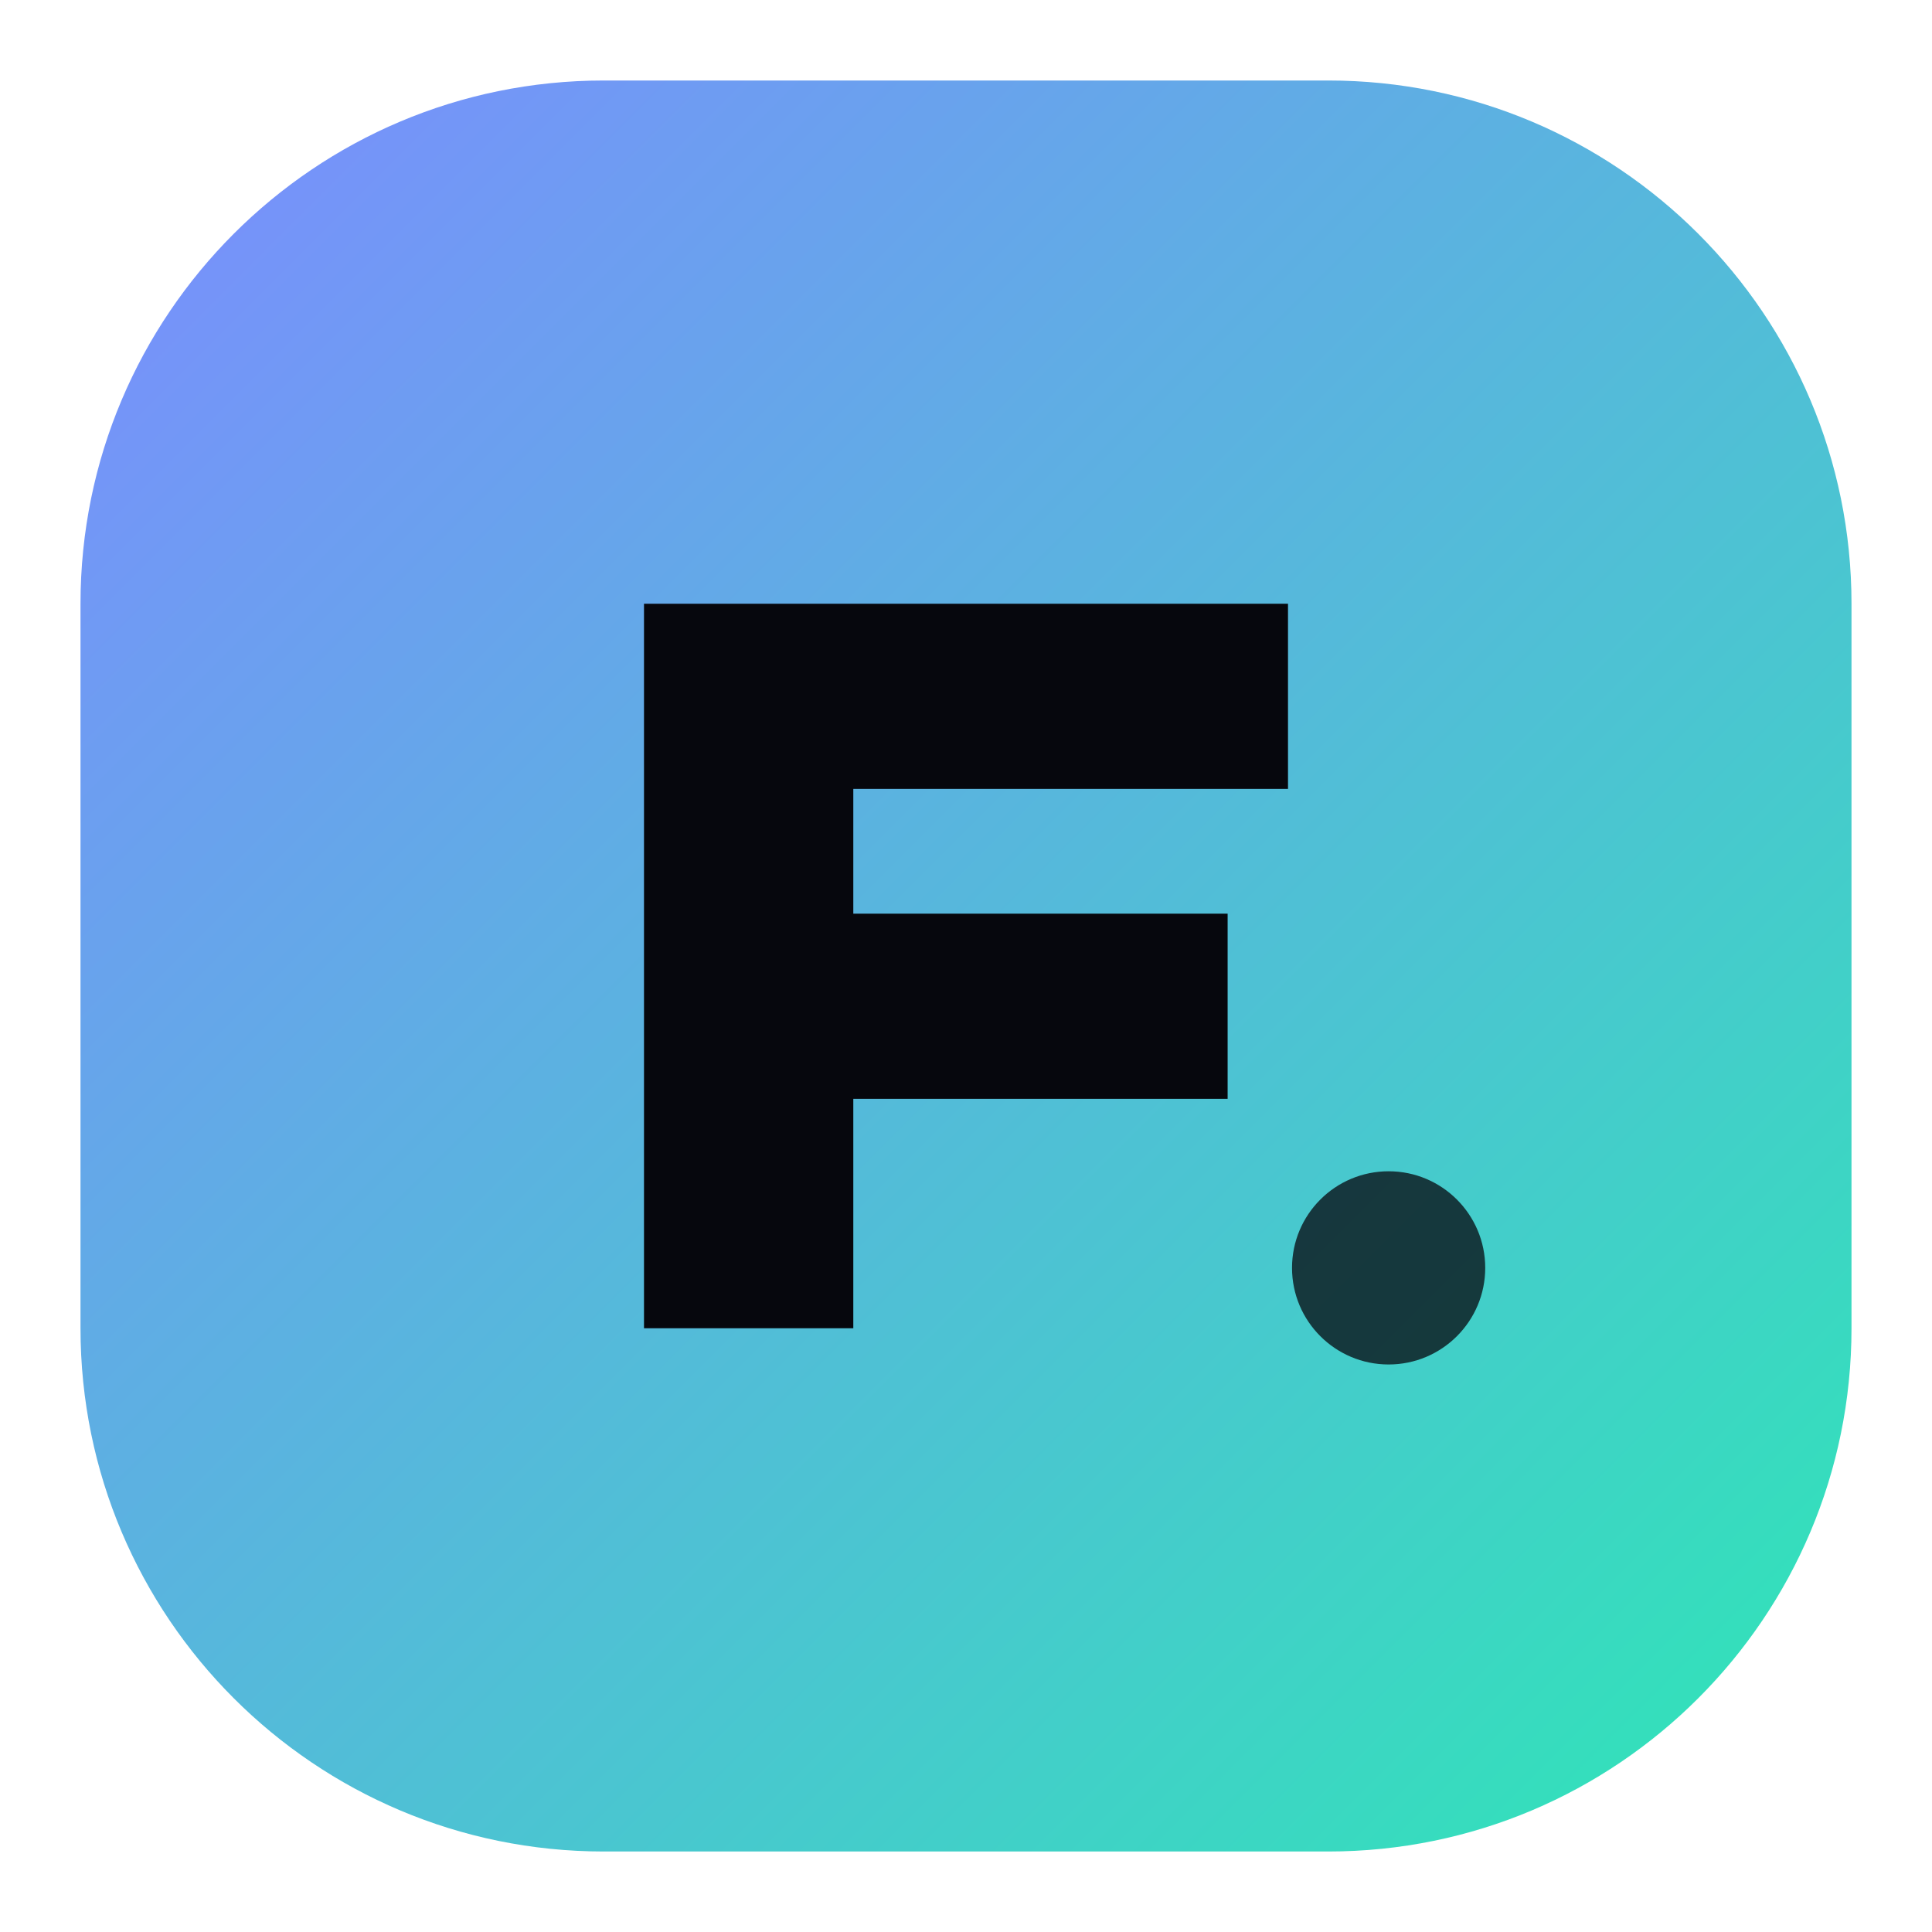
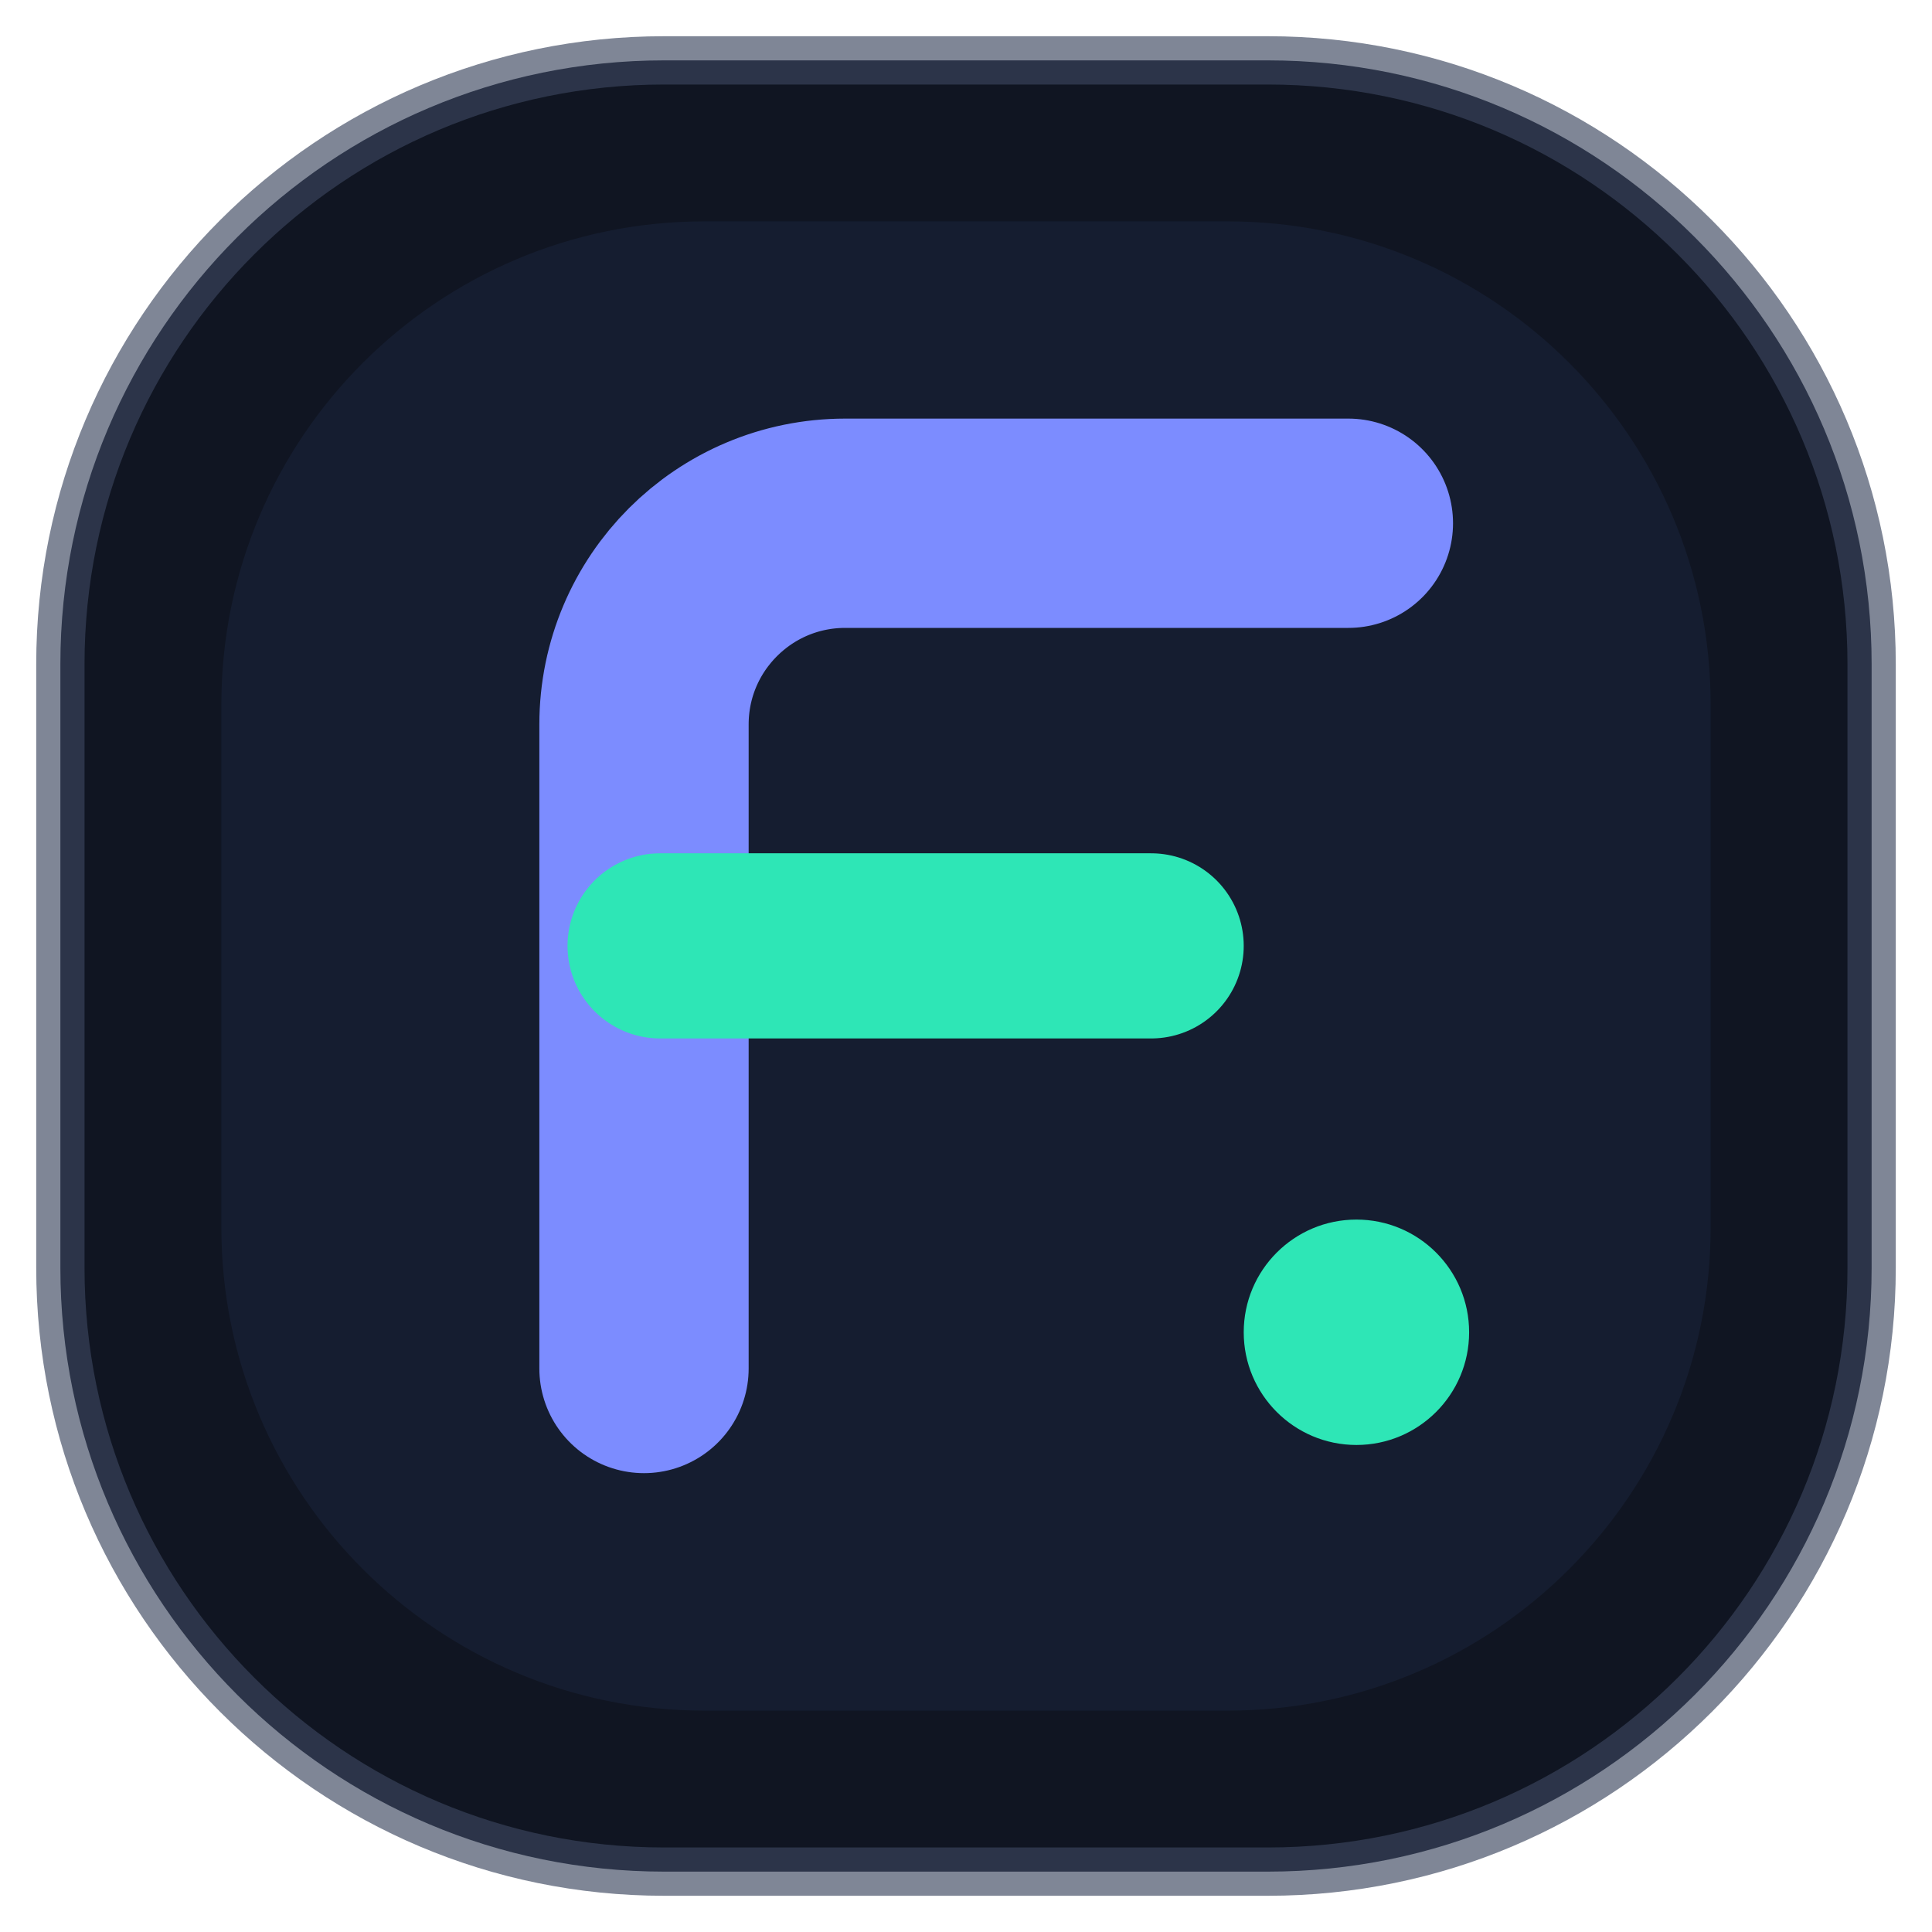
- <svg xmlns="http://www.w3.org/2000/svg" viewBox="0 0 48 48" width="48" height="48" role="img" aria-label="FINZZ Store">
-   <defs>
-     <linearGradient id="finzz-bg" x1="0" y1="0" x2="1" y2="1">
-       <stop offset="0" stop-color="#7c8cff" />
-       <stop offset="1" stop-color="#2ee6b6" />
-     </linearGradient>
-   </defs>
-   <rect x="2" y="2" width="44" height="44" rx="13" fill="url(#finzz-bg)" />
-   <path d="M16 33V15h16v4.6H21.2v3.1h9.3v4.6h-9.3V33z" fill="#06070d" />
-   <circle cx="34.5" cy="31.5" r="2.4" fill="#06070d" opacity="0.75" />
+ <svg xmlns="http://www.w3.org/2000/svg" viewBox="0 0 48 48" width="64" height="64" role="img" aria-label="FINZZ Store">
+   <rect x="1.5" y="1.5" width="45" height="45" rx="15" fill="#101522" stroke="#3b465e" stroke-opacity=".65" stroke-width="1.2" />
+   <rect x="5.5" y="5.5" width="37" height="37" rx="12" fill="#151d30" />
+   <path d="M16 34V18a5 5 0 0 1 5-5h12.5" fill="none" stroke="#7c8cff" stroke-width="5.2" stroke-linecap="round" stroke-linejoin="round" />
+   <path d="M16.4 23.5h12.2" fill="none" stroke="#2ee6b6" stroke-width="4.6" stroke-linecap="round" />
+   <circle cx="33.7" cy="33.1" r="2.8" fill="#2ee6b6" />
</svg>
